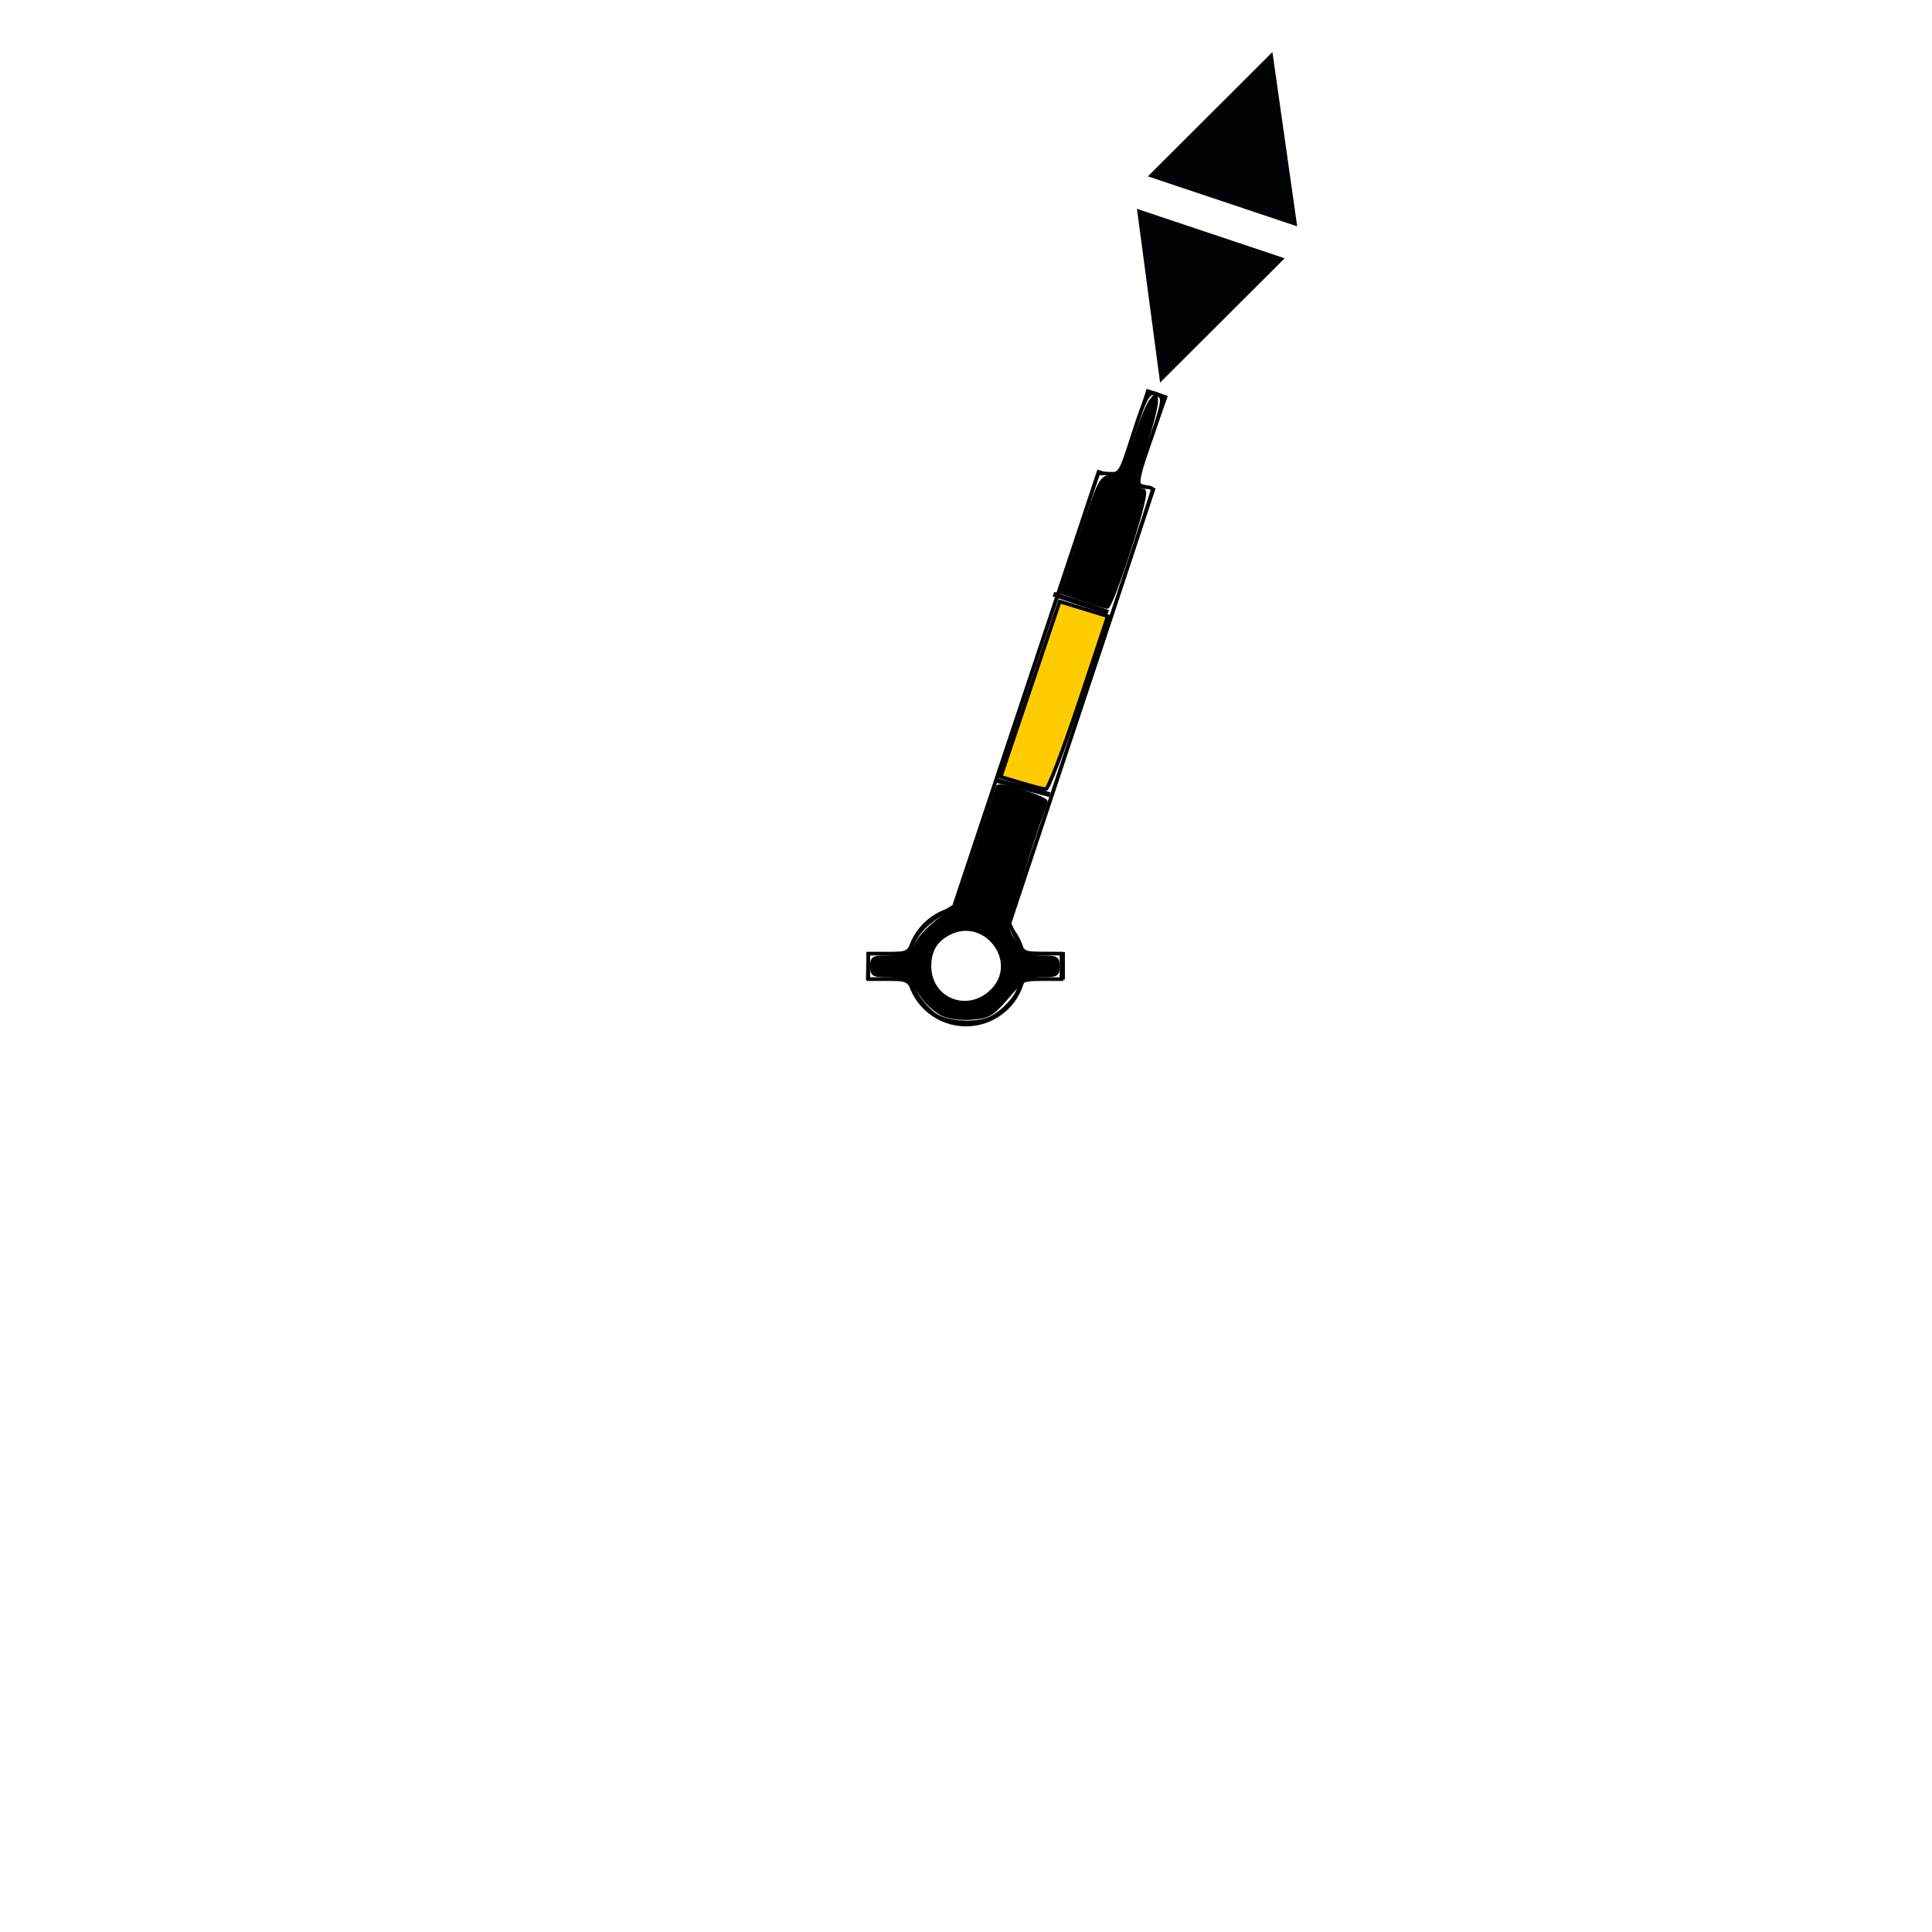
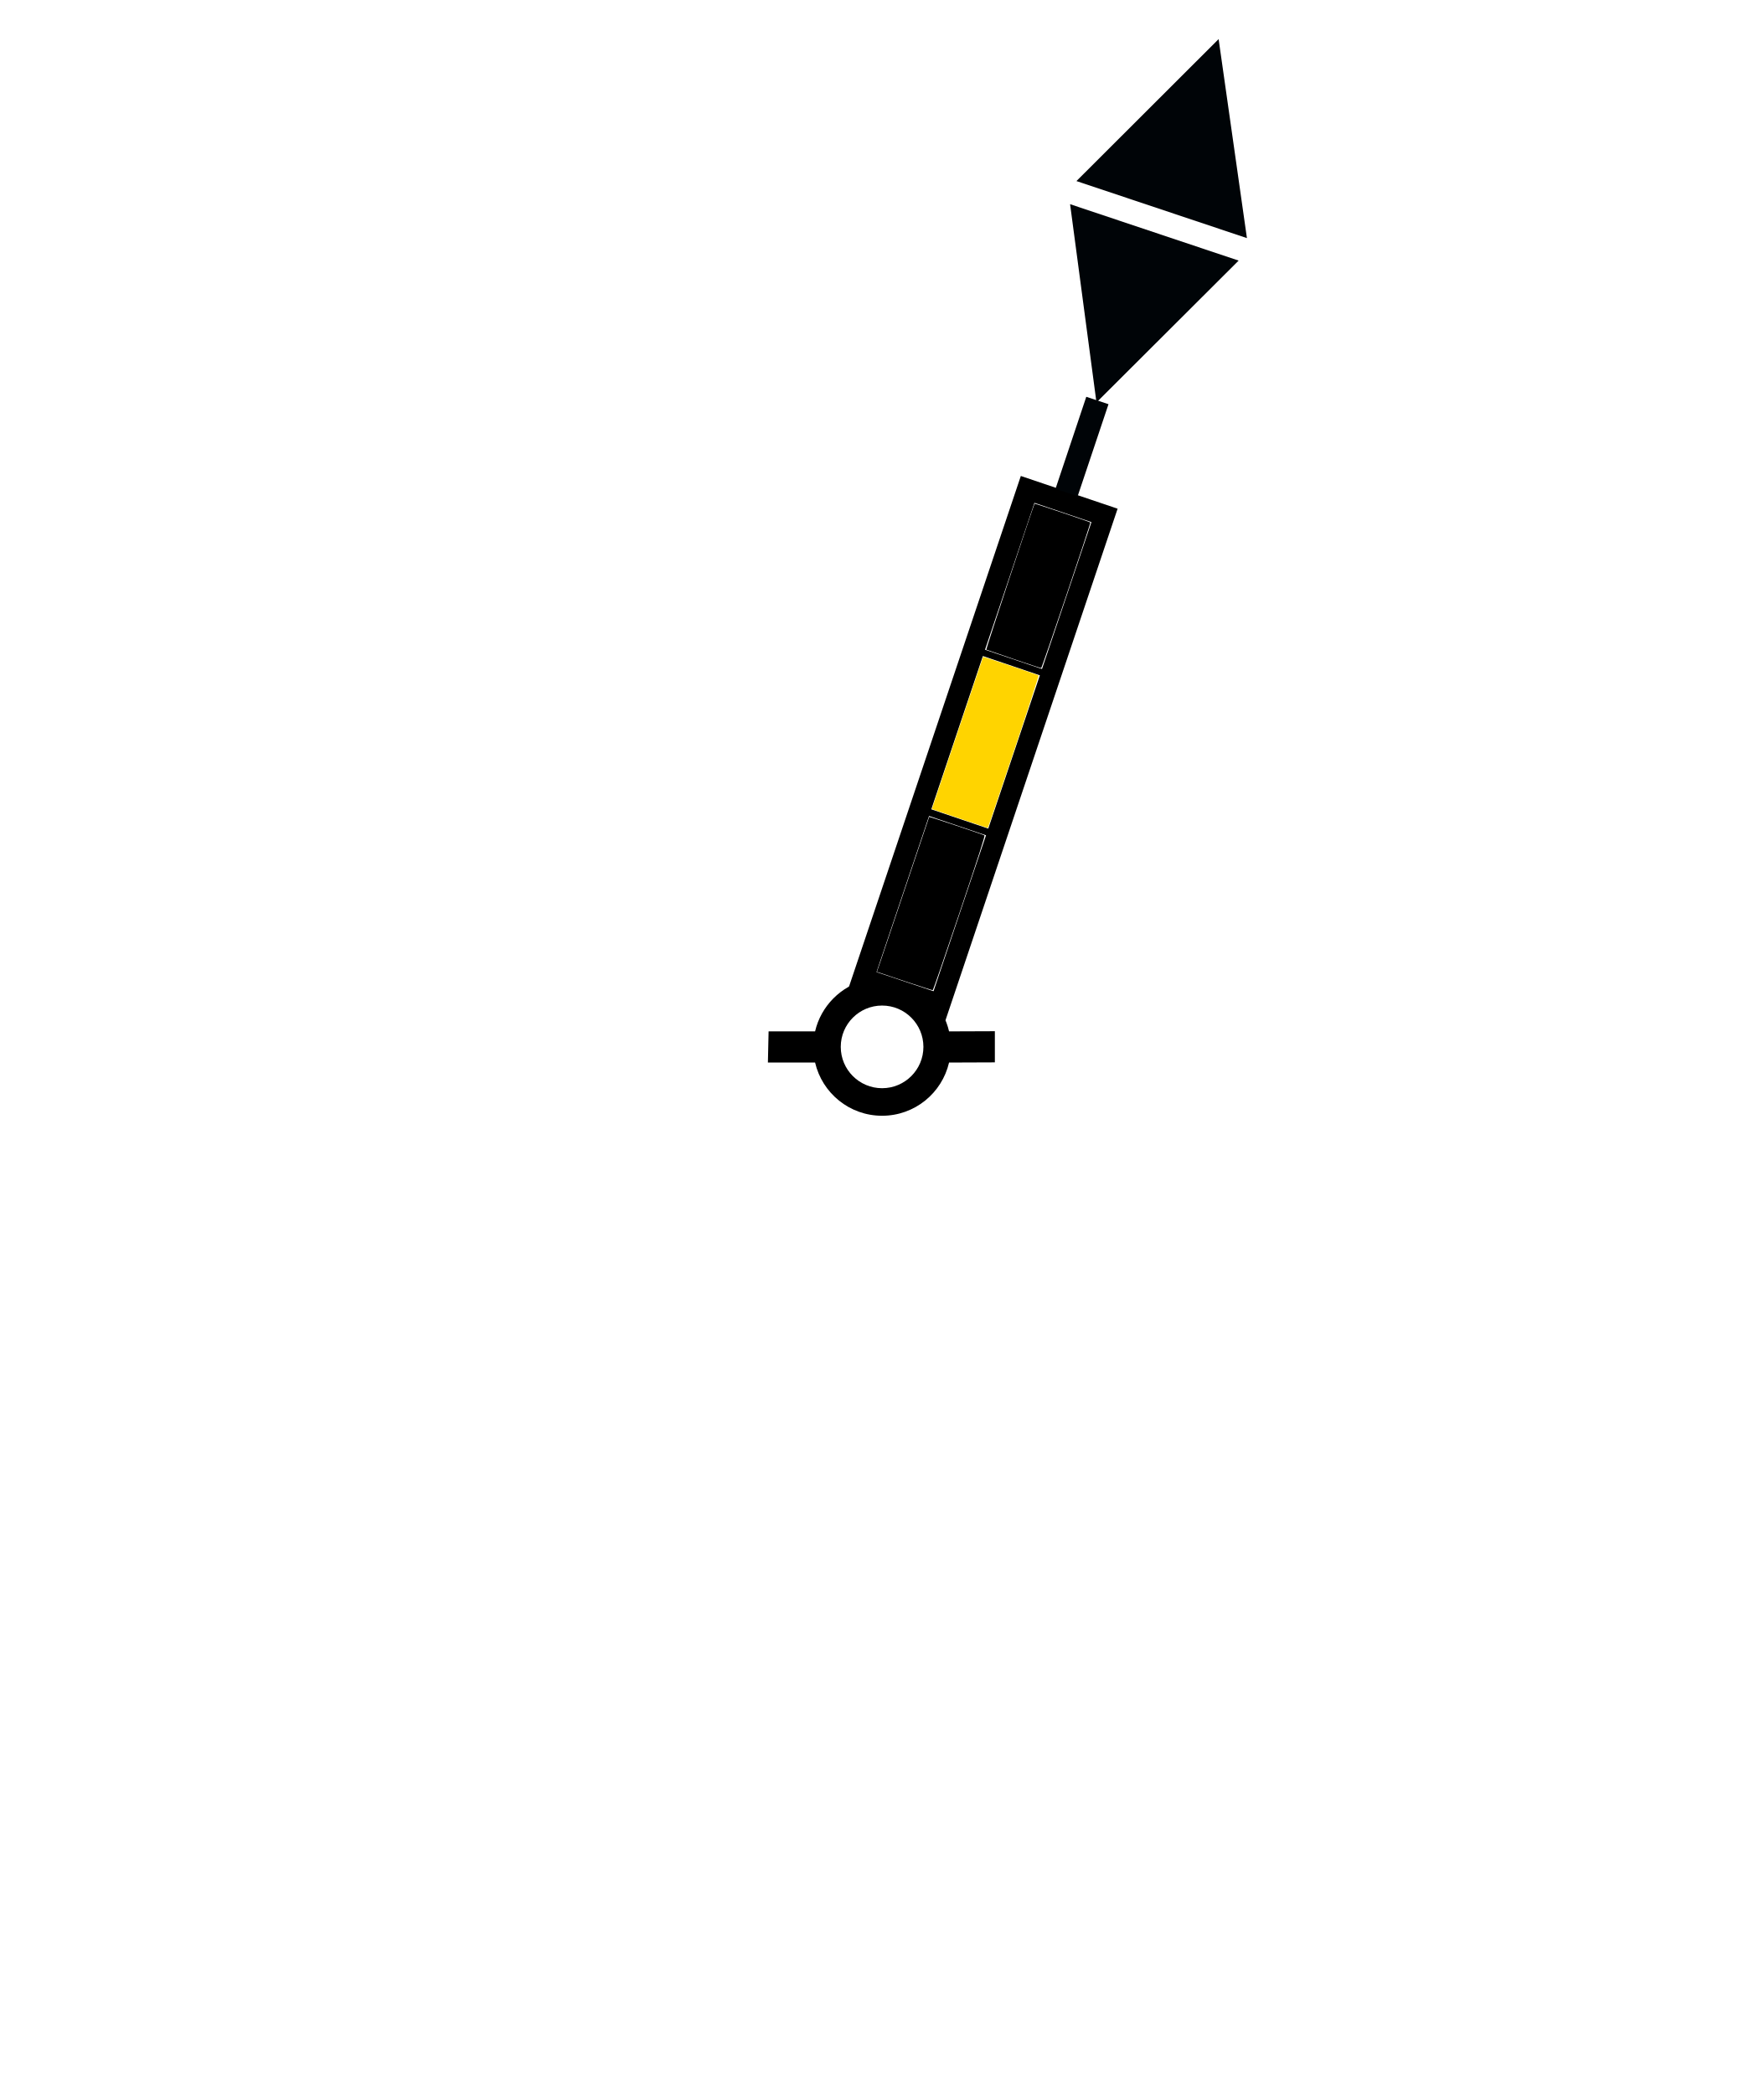
- <svg xmlns="http://www.w3.org/2000/svg" version="1.0" width="400" height="400" id="svg2">
+ <svg xmlns="http://www.w3.org/2000/svg" version="1.0" width="320" height="380" id="svg2" style="display:inline">
  <defs id="defs4">
    </defs>
-   <path d="M 237.406,80.5 L 231.469,98.625 L 227.219,97.219 L 197.125,187.844 C 192.536,188.942 188.912,192.584 187.844,197.188 L 179.406,197.188 L 179.281,202.844 L 187.844,202.844 C 189.131,208.377 194.077,212.5 200,212.5 C 205.925,212.5 210.871,208.379 212.156,202.844 L 220.481,202.8 L 220.481,197.144 L 212.156,197.188 C 211.667,195.073 210.658,193.149 209.25,191.594 L 239.25,101.125 L 235.5,99.938 L 241.781,81.969 L 237.406,80.5 z M 200,192.5 C 204.14,192.5 207.5,195.86 207.5,200 C 207.5,204.14 204.14,207.5 200,207.5 C 195.86,207.5 192.5,204.14 192.5,200 C 192.5,195.86 195.86,192.5 200,192.5 z M 240.181,79.212 L 235.394,43.237 L 265.981,53.475 L 240.181,79.212 z M 237.656,36.512 L 263.444,10.775 L 268.569,46.863 L 237.656,36.512 z" id="path27763" style="fill: rgb(0, 4, 7); fill-opacity: 1; fill-rule: evenodd; stroke: none;" />
-   <path style="fill:#f9f9f9;fill-opacity:1;fill-rule:evenodd;stroke:#000000;stroke-width:0.755;stroke-opacity:1" d="M 193.696,210.219 C 192.429,209.433 190.624,207.423 189.685,205.753 C 188.02,202.79 187.881,202.717 183.876,202.717 L 179.774,202.717 L 179.774,200.075 L 179.774,197.434 L 183.889,197.434 C 187.885,197.434 188.043,197.354 189.315,194.672 C 190.113,192.991 191.973,191.073 194.072,189.769 L 197.518,187.626 L 212.453,142.8 L 227.388,97.973 L 229.668,98.081 C 231.926,98.188 231.974,98.107 234.679,89.698 C 237.355,81.378 237.934,80.544 240.079,81.902 C 240.957,82.458 240.665,83.944 238.381,90.557 C 235.197,99.773 235.069,100.83 237.132,100.83 C 237.962,100.83 238.642,101.082 238.642,101.389 C 238.642,101.697 231.959,122.006 223.791,146.522 L 208.94,191.096 L 210.394,194.245 C 211.829,197.352 211.903,197.395 215.811,197.414 L 219.774,197.434 L 219.774,200.075 L 219.774,202.717 L 215.674,202.717 C 212.077,202.717 211.51,202.926 211.058,204.415 C 210.392,206.611 207.861,209.372 205.283,210.713 C 202.422,212.202 196.483,211.949 193.696,210.219 L 193.696,210.219 z M 205.623,204.915 C 211.263,198.877 203.868,189.409 196.491,193.224 C 193.769,194.632 192.525,196.639 192.436,199.768 C 192.23,207.042 200.587,210.305 205.623,204.915 L 205.623,204.915 z" id="path2381" />
-   <path style="fill:none;fill-rule:evenodd;stroke:#000000;stroke-width:1px;stroke-linecap:butt;stroke-linejoin:miter;stroke-opacity:1" d="M 206.038,161.509 L 217.358,164.528" id="path2383" />
-   <path style="fill:none;fill-rule:evenodd;stroke:#000000;stroke-width:1px;stroke-linecap:butt;stroke-linejoin:miter;stroke-opacity:1" d="M 218.113,123.019 L 229.434,126.792" id="path2385" />
-   <path style="fill:#000000;fill-opacity:1;fill-rule:evenodd;stroke:#000000;stroke-width:0.755;stroke-opacity:1" d="M 195.167,209.982 C 193.879,209.398 192.043,207.779 191.088,206.385 C 188.535,202.658 187.386,201.962 183.78,201.962 C 180.815,201.962 180.528,201.796 180.528,200.075 C 180.528,198.384 180.834,198.189 183.485,198.189 C 187.514,198.189 188.694,197.623 190.022,195.054 C 190.647,193.846 192.757,191.708 194.711,190.303 C 198.246,187.762 198.285,187.685 202.324,175.422 C 204.557,168.642 206.467,162.995 206.57,162.874 C 207.11,162.233 216.796,165.3 216.53,166.027 C 212.688,176.526 208.397,191.072 208.74,192.439 C 208.979,193.391 209.886,195.074 210.755,196.179 C 212.042,197.815 212.958,198.189 215.677,198.189 C 218.738,198.189 219.019,198.347 219.019,200.075 C 219.019,201.806 218.74,201.962 215.652,201.962 C 213.801,201.962 211.957,202.387 211.555,202.906 C 211.153,203.425 209.504,205.336 207.891,207.154 C 205.302,210.072 204.521,210.493 201.234,210.751 C 199.03,210.924 196.553,210.61 195.167,209.982 L 195.167,209.982 z M 204.937,206.45 C 206.02,205.598 207.301,203.585 207.782,201.978 C 208.538,199.457 208.46,198.712 207.214,196.547 C 206.419,195.167 204.507,193.416 202.965,192.657 C 200.607,191.496 199.74,191.415 197.526,192.146 C 193.399,193.507 191.629,196.303 192.055,200.786 C 192.326,203.634 192.888,204.927 194.436,206.257 C 197.098,208.547 202.153,208.64 204.937,206.45 z" id="path2387" />
-   <path style="fill:#000000;fill-opacity:1;fill-rule:evenodd;stroke:#000000;stroke-width:0.755;stroke-opacity:1" d="M 224.183,124.127 L 219.914,122.638 L 223.867,110.791 C 227.576,99.675 227.945,98.929 229.842,98.704 C 232.143,98.431 233.099,96.878 235.545,89.431 C 236.445,86.69 237.669,83.803 238.265,83.016 C 239.315,81.628 239.349,81.634 239.372,83.19 C 239.386,84.073 238.389,88.067 237.158,92.065 C 234.959,99.211 234.853,101.585 236.733,101.585 C 237.373,101.585 236.427,105.507 233.822,113.658 C 231.699,120.298 229.623,125.705 229.208,125.674 C 228.792,125.642 226.532,124.946 224.183,124.127 z" id="path2389" />
-   <path style="fill:#ffcc00;fill-opacity:1;fill-rule:evenodd;stroke:#000000;stroke-width:0.755;stroke-opacity:1" d="M 211.402,162.09 L 207.181,160.83 L 213.289,142.684 L 219.396,124.538 L 224.374,126.063 L 229.352,127.589 L 223.366,145.53 C 220.004,155.605 216.995,163.445 216.501,163.41 C 216.018,163.376 213.723,162.782 211.402,162.09 L 211.402,162.09 z" id="path2391" />
+   <g id="g3971" style="display:inline">
+     <g id="g3973" transform="translate(0.07504381,0.00169189)">
+       <g transform="translate(0,-20)" style="display:inline" id="g3975">
+         <path id="path3977" d="m 157.12,197.819 c -4.589,1.098 -8.213,4.74 -9.281,9.344 l -8.438,0 -0.125,5.656 8.562,0 c 1.287,5.533 6.233,9.656 12.156,9.656 5.925,0 10.871,-4.121 12.156,-9.656 l 8.312,-0.031 0,-5.656 -8.312,0.031 c -0.489,-2.114 -1.498,-4.038 -2.906,-5.594 l -12.125,-3.75 z m 9.438,-1.062 -4.375,-1.438 4.375,1.438 z m -6.562,5.719 c 4.14,0 7.5,3.36 7.5,7.5 0,4.14 -3.36,7.5 -7.5,7.5 -4.14,0 -7.5,-3.36 -7.5,-7.5 0,-4.14 3.36,-7.5 7.5,-7.5 z" style="fill:#000000;fill-opacity:1;fill-rule:evenodd;stroke:none" />
+       </g>
+       <g style="display:none" transform="translate(0,20)" id="g3979">
+         <g transform="translate(-0.03261583,-10.01229)" id="g3981" style="display:inline">
+           <g id="g3983" style="display:inline" transform="translate(0,40)" />
+           <g id="g3985" style="display:none" transform="translate(0,40)">
+             <g id="g3987" transform="translate(0.05305884,-19.89753)">
+               <path transform="translate(-40,-40)" style="fill:#000407;fill-opacity:1;fill-rule:evenodd;stroke:none" id="path3989" d="m 237.075,81.894 -5.594,16.719 4.031,1.312 5.594,-16.688 -4.031,-1.344 z m -14.481,-8.4 0,0 z m 9.125,-2.487 0,0 z" />
+             </g>
+           </g>
+           <g id="g3991" style="display:none" transform="translate(0,40)">
+             <g id="g3993" transform="translate(-1.12511,-16.4856)">
+               <path transform="translate(-40,-40)" style="fill:#000407;fill-opacity:1;fill-rule:evenodd;stroke:none" id="path3995" d="m 258.131,85.069 -6.2,-40.575 -29.338,29 35.538,11.575 z m -6.2,-6.838 -20.212,-7.225 16.65,-16.75 3.562,23.975 z" />
+             </g>
+           </g>
+           <g id="g3997" style="display:none" transform="translate(0,40)">
+             <g id="g3999" transform="translate(-1.00063,-16.73868)">
+               <path transform="translate(-40,-40)" style="fill:#000407;fill-opacity:1;fill-rule:evenodd;stroke:none" id="path4001" d="m 194.481,164.581 0,0 z m 6.031,4.219 0,0 z m 63.775,-118.887 -26.425,-8.787 -11.575,33.787 26.425,8.637 11.575,-33.637 z m -6.062,3.612 -8.012,23.975 -17.087,-6.2 8.012,-23.975 17.087,6.2 z" />
+             </g>
+           </g>
+           <g id="g4003" style="display:inline" transform="translate(0,40)">
+             <g id="g4005" transform="translate(0.01692762,-20.00346)">
+               <path style="fill:#a30075;fill-opacity:1;fill-rule:evenodd;stroke:none" id="path4007" d="m 131.601,181.312 -61.628,76.308 -4.53,5.578 -5.557,4.224 -6.899,2.109 -7.322,-0.11 -6.812,-2.296 -5.747,-4.337 -4.201,-6.087 -2.225,-7.051 0.157,-6.975 2.733,-6.09 4.595,-5.308 5.594,-4.868 1.174,-0.946 90.671,-44.15 z m 28.001,-25.261 c 2.197,-0.22 4.158,1.385 4.378,3.582 0.22,2.197 -1.385,4.158 -3.582,4.378 -2.197,0.22 -4.158,-1.385 -4.378,-3.582 -0.22,-2.197 1.385,-4.158 3.582,-4.378 z" />
+             </g>
+           </g>
+           <g id="g4009" style="display:none" transform="translate(0,40)">
+             <g id="g4011" transform="translate(-1.272614,-15.88629)">
+               <path style="fill:#000407;fill-opacity:1;fill-rule:evenodd;stroke:none" id="path4013" d="m 206,5.688 c -9.357,0 -17,7.643 -17,17 0,9.357 7.643,17 17,17 9.357,0 17,-7.643 17,-17 0,-9.357 -7.643,-17 -17,-17 z m 0,5 c 6.651,0 12,5.349 12,12 0,6.651 -5.349,12 -12,12 -6.651,0 -12,-5.349 -12,-12 0,-6.651 5.349,-12 12,-12 z" />
+             </g>
+           </g>
+           <g id="g4015" style="display:none" transform="translate(0,40)">
+             <path style="fill:#000407;fill-opacity:1;fill-rule:evenodd;stroke:none" id="path4017" d="m 217.839,9.161 c 0,8.004 -6.496,14.5 -14.5,14.5 -8.004,0 -14.5,-6.496 -14.5,-14.5 0,-8.004 6.496,-14.5 14.5,-14.5 8.004,0 14.5,6.496 14.5,14.5 z" />
+             <path style="fill:#000407;fill-opacity:1;fill-rule:evenodd;stroke:none" id="path4019" d="m 227.316,-17.936 c 0,8.004 -6.496,14.5 -14.5,14.5 -8.004,0 -14.5,-6.496 -14.5,-14.5 0,-8.004 6.496,-14.5 14.5,-14.5 8.004,0 14.5,6.496 14.5,14.5 z" />
+           </g>
+           <g style="display:none" id="g4021" transform="translate(0,40)">
+             <path style="fill:#000407;fill-opacity:1;fill-rule:evenodd;stroke:none;display:inline" id="path4023" d="m 191.54,38.594 -6.531,-2.094 -30.469,68.063 -29.781,32.594 -7.781,0 -0.125,5.656 31.062,0 c 1.287,5.533 6.233,9.656 12.156,9.656 5.925,0 10.871,-4.121 12.156,-9.656 l 24.125,0 0,-5.656 -7.781,0 -2.469,-22.344 16.625,-72.625 -7.156,-2.281 -4.031,-1.312 z m -2.281,6.406 4.969,1.781 -15.219,68.031 2.469,22.344 -9.25,0 c -1.283,-5.54 -6.229,-9.688 -12.156,-9.688 -5.926,0 -10.872,4.151 -12.156,9.688 l -13.594,0 26.25,-28.375 28.688,-63.781 z m -21.7,94.981 c 0,4.14 -3.36,7.5 -7.5,7.5 -4.14,0 -7.5,-3.36 -7.5,-7.5 0,-4.14 3.36,-7.5 7.5,-7.5 4.14,0 7.5,3.36 7.5,7.5 z" />
+             <path style="fill:#000204;fill-opacity:1;stroke:none" d="m 191.657,45.835 -27.913,82.17 0.606,0.256 27.76,-82.265 -0.453,-0.16 z" id="path4025" />
+           </g>
+           <g style="display:none" id="g4027" transform="translate(0,40)">
+             <path style="fill:#000204;fill-opacity:1;fill-rule:evenodd;stroke:none;display:inline" id="path4029" d="m 191.54,38.594 -6.531,-2.094 -30.469,68.063 -29.781,32.594 -7.781,0 -0.125,5.656 31.062,0 c 1.287,5.533 6.233,9.656 12.156,9.656 5.925,0 10.871,-4.121 12.156,-9.656 l 24.125,0 0,-5.656 -7.781,0 -2.469,-22.344 16.625,-72.625 -7.156,-2.281 -4.031,-1.312 z m -2.281,6.406 4.969,1.781 -15.219,68.031 2.469,22.344 -9.25,0 c -1.283,-5.54 -6.229,-9.688 -12.156,-9.688 -5.926,0 -10.872,4.151 -12.156,9.688 l -13.594,0 26.25,-28.375 28.688,-63.781 z m -21.7,94.981 c 0,4.14 -3.36,7.5 -7.5,7.5 -4.14,0 -7.5,-3.36 -7.5,-7.5 0,-4.14 3.36,-7.5 7.5,-7.5 4.14,0 7.5,3.36 7.5,7.5 z" />
+             <path style="fill:#000000;fill-opacity:1;stroke:none" d="m 160.652,108.6 18.41,6.22 0.124,-0.529 -18.348,-6.251 -0.187,0.56 z" id="path4031" />
+             <path style="fill:#000204;fill-opacity:1;stroke:none" d="m 175.268,76.008 11.6,3.887 c -0.141,0.299 -0.162,0.366 -0.155,0.591 l -11.693,-3.918 0.249,-0.56 z" id="path4033" />
+           </g>
+           <g style="display:none" id="g4035" transform="translate(0,40)">
+             <path style="fill:#000407;fill-opacity:1;fill-rule:evenodd;stroke:none;display:inline" id="path4037" d="m 191.54,38.594 -6.531,-2.094 -30.469,68.063 -29.781,32.594 -7.781,0 -0.125,5.656 31.062,0 c 1.287,5.533 6.233,9.656 12.156,9.656 5.925,0 10.871,-4.121 12.156,-9.656 l 24.125,0 0,-5.656 -7.781,0 -2.469,-22.344 16.625,-72.625 -7.156,-2.281 -4.031,-1.312 z m -2.281,6.406 4.969,1.781 -15.219,68.031 2.469,22.344 -9.25,0 c -1.283,-5.54 -6.229,-9.688 -12.156,-9.688 -5.926,0 -10.872,4.151 -12.156,9.688 l -13.594,0 26.25,-28.375 28.688,-63.781 z m -21.7,94.981 c 0,4.14 -3.36,7.5 -7.5,7.5 -4.14,0 -7.5,-3.36 -7.5,-7.5 0,-4.14 3.36,-7.5 7.5,-7.5 4.14,0 7.5,3.36 7.5,7.5 z" />
+             <path style="fill:#000000;fill-opacity:1;stroke:none" d="m 168.849,90.31 14.508,5.089 -0.059,0.542 -14.697,-5.12 0.248,-0.511 z" id="path4039" />
+           </g>
+         </g>
+       </g>
+     </g>
+     <path style="fill:#000000;fill-opacity:1" d="M 185.25,86.375 154,179.25 l 17.562,5.938 31.25,-92.875 L 185.25,86.375 z m 2.469,4.875 10.344,3.5 -28.656,85.125 L 159.062,176.406 187.719,91.25 z" id="path4041" />
+     <rect y="54.369" x="205.797" height="1.212" width="13.738" id="rect4043" style="fill:#000000;fill-opacity:1;stroke:none" transform="matrix(0.9472103,0.320613,-0.320613,0.9472103,0,0)" />
+     <rect style="fill:#000000;fill-opacity:1;stroke:none" id="rect4045" width="13.772" height="1.28" x="206.13" y="84.93" transform="matrix(0.9472103,0.320613,-0.320613,0.9472103,0,0)" />
+     <path style="fill:#000000;fill-opacity:1;stroke:none" d="m 183.957,119.597 c -2.667,-0.912 -4.905,-1.681 -4.975,-1.709 -0.097,-0.039 8.578,-26.249 8.766,-26.486 0.047,-0.059 10.004,3.298 10.116,3.41 0.107,0.107 -8.771,26.388 -8.924,26.418 -0.074,0.014 -2.317,-0.72 -4.983,-1.632 l 0,0 z" id="path3890" />
+     <path style="fill:#000000;fill-opacity:1;stroke:none" d="m 164.134,178.04 -5.007,-1.68 0.642,-1.844 c 0.353,-1.014 2.48,-7.329 4.726,-14.033 2.246,-6.704 4.102,-12.212 4.124,-12.24 0.046,-0.059 9.761,3.192 10.022,3.354 0.132,0.082 -0.942,3.419 -4.534,14.084 -2.589,7.687 -4.766,13.991 -4.837,14.008 -0.071,0.018 -2.383,-0.724 -5.137,-1.648 z" id="path3892" />
+     <path style="fill:#ffd400;fill-opacity:1;stroke:none" d="m 174.106,148.526 -5.002,-1.705 4.635,-13.802 c 2.549,-7.591 4.648,-13.814 4.665,-13.83 0.039,-0.035 9.888,3.269 10.059,3.375 0.069,0.043 -1.806,5.819 -4.167,12.836 -5.27,15.66 -4.991,14.847 -5.098,14.838 -0.049,-0.004 -2.34,-0.775 -5.091,-1.713 l 0,0 z" id="path3894" />
+     <g style="display:inline" id="g2870" transform="translate(0.05305884,30.11182)">
+       <path transform="translate(-40,-40)" style="fill:#000407;fill-opacity:1;fill-rule:evenodd;stroke:none" id="path27763" d="m 237.075,81.894 -5.594,16.719 4.031,1.312 5.594,-16.688 -4.031,-1.344 z m -14.481,-8.4 0,0 z m 9.125,-2.487 0,0 z" />
+     </g>
+     <path transform="translate(0,20)" d="m 198.975,53.028 -4.787,-35.975 30.587,10.238 -25.8,25.737 z" id="path3149" style="fill:#000407;fill-opacity:1;fill-rule:evenodd;stroke:none;display:inline" />
+     <path transform="translate(0,20)" style="fill:#000407;fill-opacity:1;fill-rule:evenodd;stroke:none;display:inline" id="path27763-23" d="m 195.342,12.859 25.8,-25.762 5.138,36.112 -30.938,-10.35 z" />
+   </g>
</svg>
